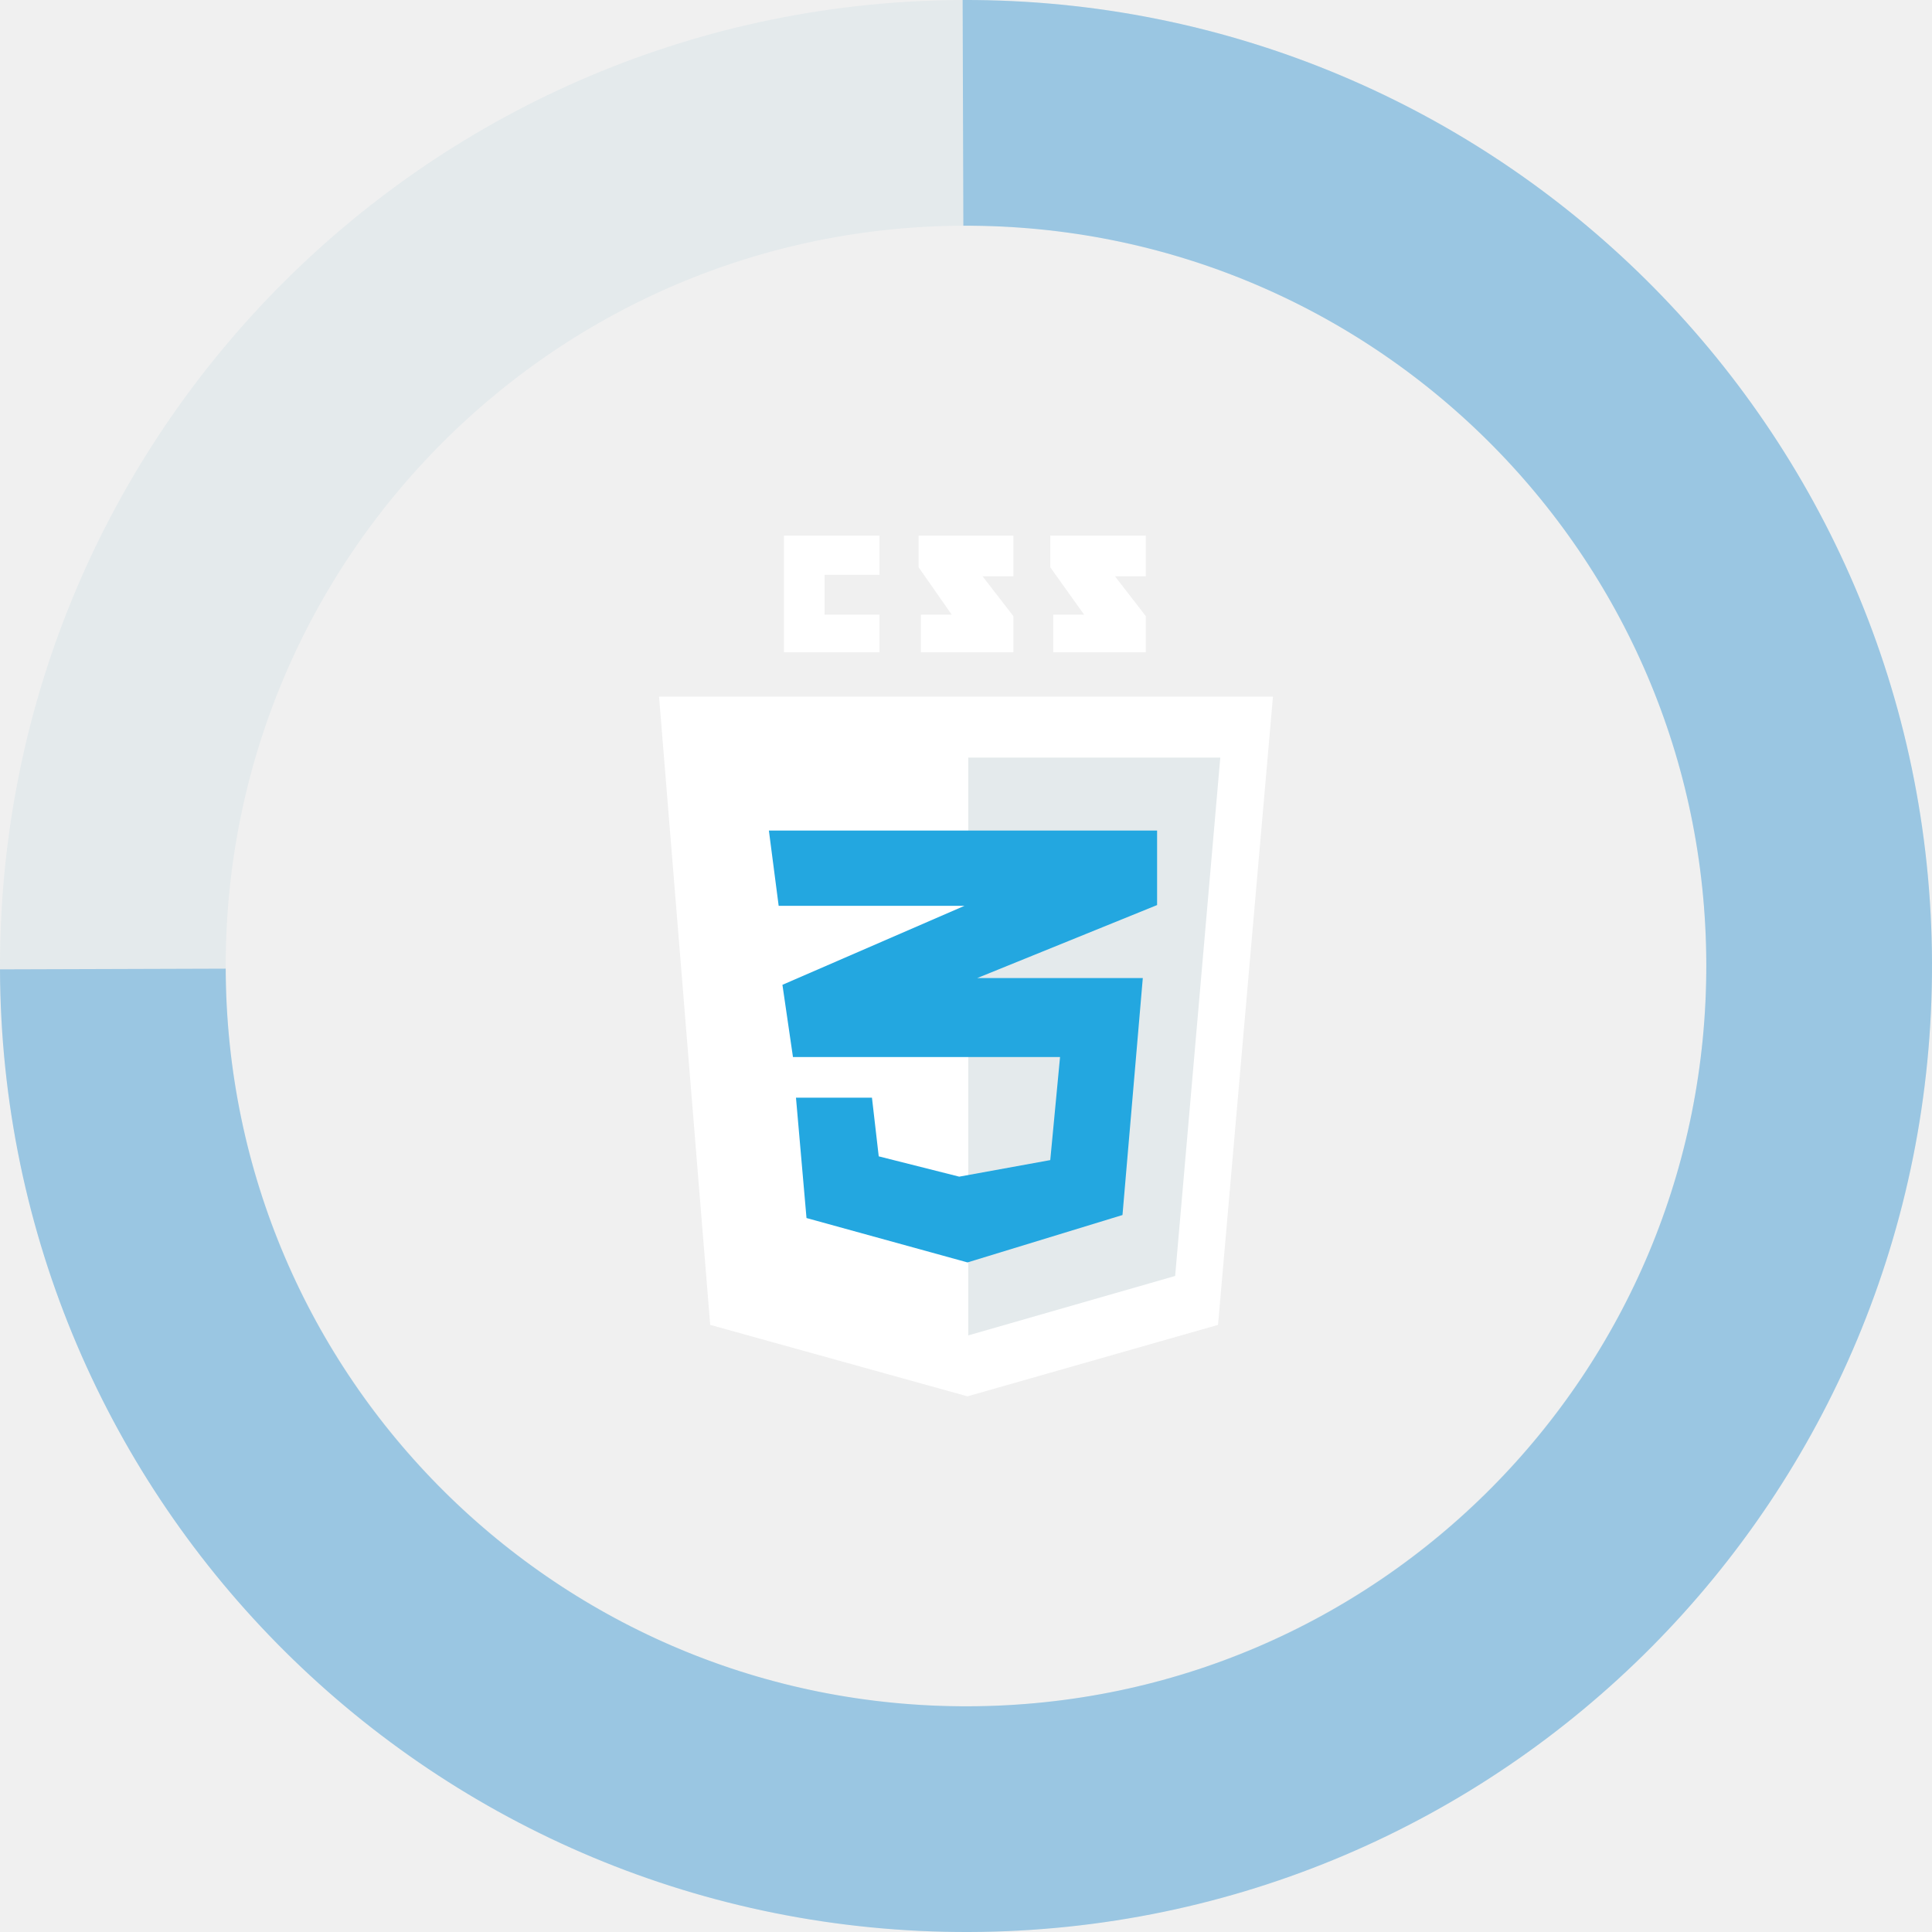
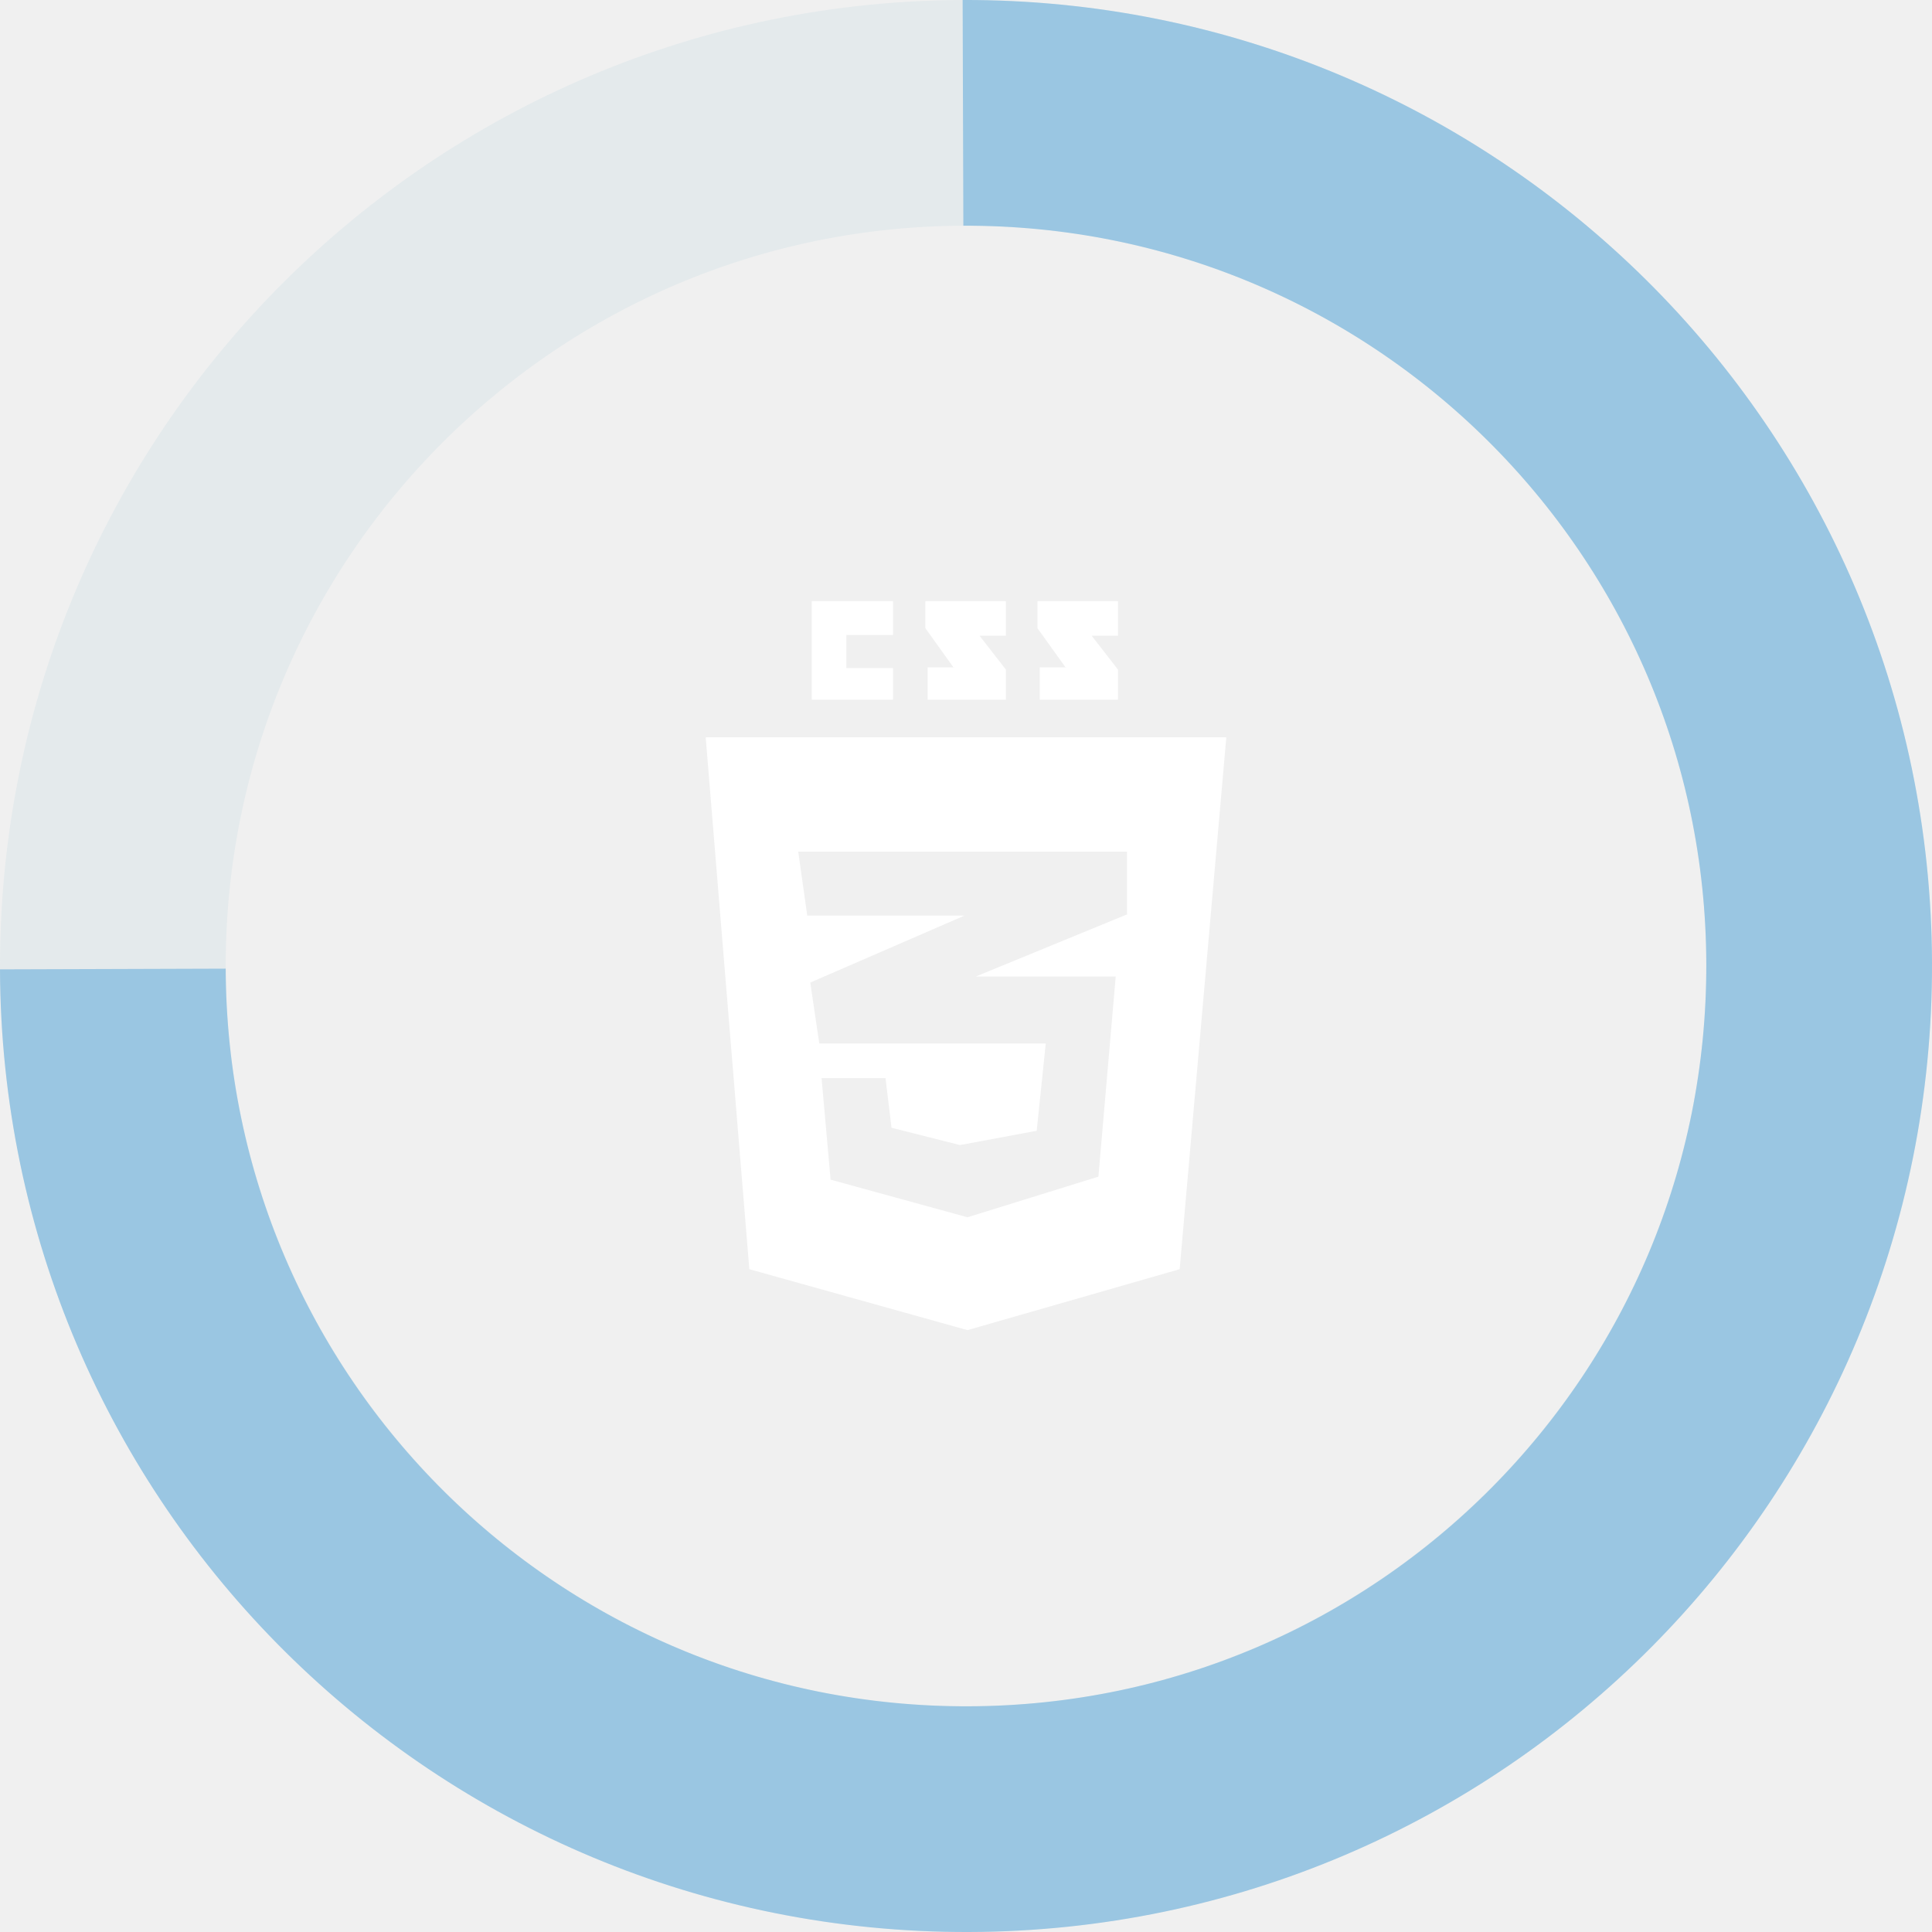
- <svg xmlns="http://www.w3.org/2000/svg" version="1.1" id="Layer_1" x="0px" y="0px" viewBox="0 0 256.8 256.8" enable-background="new 0 0 256.8 256.8" xml:space="preserve">
-   <g id="XMLID_1_">
-     <circle id="XMLID_2_" fill="none" stroke="#E4EAEC" stroke-width="30" stroke-miterlimit="10" cx="128.4" cy="128.4" r="113.4" />
-     <g>
-       <polygon id="XMLID_4_" fill-rule="evenodd" clip-rule="evenodd" fill="#FFFFFF" points="87.6,92.6 169.2,92.6 161.9,176.1     128.6,185.6 94.4,176.1 87.6,92.6   " />
-       <polygon id="XMLID_5_" fill-rule="evenodd" clip-rule="evenodd" fill="#E4EAEC" points="128.7,100.7 128.7,177.5 156.2,169.6     162.2,100.7 128.7,100.7   " />
-       <polygon id="XMLID_6_" fill-rule="evenodd" clip-rule="evenodd" fill="#23A7E0" points="103.5,120.4 128.2,120.4 104,130.9     105.4,140.5 140.9,140.5 139.6,154.2 127.5,156.4 116.8,153.7 115.9,145.9 105.8,145.9 107.2,161.9 128.6,167.8 149.2,161.5     151.9,130 129.9,130 153.8,120.3 153.8,110.4 102.2,110.4 103.5,120.4   " />
-       <polygon id="XMLID_7_" fill-rule="evenodd" clip-rule="evenodd" fill="#FFFFFF" points="104.2,71.2 104.2,86.7 116.9,86.7     116.9,81.7 109.6,81.7 109.6,76.4 116.9,76.4 116.9,71.2 104.2,71.2   " />
-       <polygon id="XMLID_8_" fill-rule="evenodd" clip-rule="evenodd" fill="#FFFFFF" points="122.1,71.2 122.1,75.4 126.5,81.7     122.4,81.7 122.4,86.7 134.7,86.7 134.7,81.9 130.6,76.6 134.7,76.6 134.7,71.2 122.1,71.2   " />
-       <polygon id="XMLID_9_" fill-rule="evenodd" clip-rule="evenodd" fill="#FFFFFF" points="139.6,71.2 139.6,75.4 144.1,81.7     140,81.7 140,86.7 152.3,86.7 152.3,81.9 148.2,76.6 152.3,76.6 152.3,71.2 139.6,71.2   " />
-     </g>
-     <path id="XMLID_14_" fill="none" stroke="#9AC6E2" stroke-width="30" stroke-miterlimit="10" d="M128,15   c62.6-0.2,113.6,50.3,113.8,113s-50.3,113.6-113,113.8S15.2,191.5,15,128.8" />
-   </g>
+ <svg xmlns="http://www.w3.org/2000/svg" version="1.1" id="chart" x="0px" y="0px" viewBox="0 0 256.8 256.8" enable-background="new 0 0 256.8 256.8" xml:space="preserve">
+   <circle id="base_2_" fill="none" stroke="#E4EAEC" stroke-width="30" stroke-miterlimit="10" cx="128.4" cy="128.4" r="113.4" />
+   <path id="slice_2_" fill="none" stroke="#9AC6E2" stroke-width="30" stroke-miterlimit="10" d="M128,15  c62.6-0.2,113.6,50.3,113.8,113s-50.3,113.6-113,113.8S15.2,191.5,15,128.8" />
+   <path id="css3" fill-rule="evenodd" clip-rule="evenodd" fill="#FFFFFF" d="M93.8,98l5.8,70.7l29,8.1l28.2-8.1L163,98H93.8z   M149.9,121.5l-20.2,8.3h18.6l-2.3,26.6l-17.4,5.4l-18.2-5l-1.2-13.5h8.5l0.8,6.6l9.1,2.3l10.2-1.9l1.2-11.6h-30.1l-1.2-8.1  l20.5-8.9l-20.9,0l-1.2-8.5h43.7V121.5z M118.7,93h-10.8V79.9h10.8v4.5h-6.2v4.4h6.2V93z M126.8,88.8l-3.8-5.3v-3.6h10.7v4.6h-3.5  l3.5,4.5V93h-10.4v-4.3H126.8z M141.7,88.8l-3.8-5.3v-3.6h10.7v4.6h-3.5l3.5,4.5V93h-10.4v-4.3H141.7z" />
</svg>
